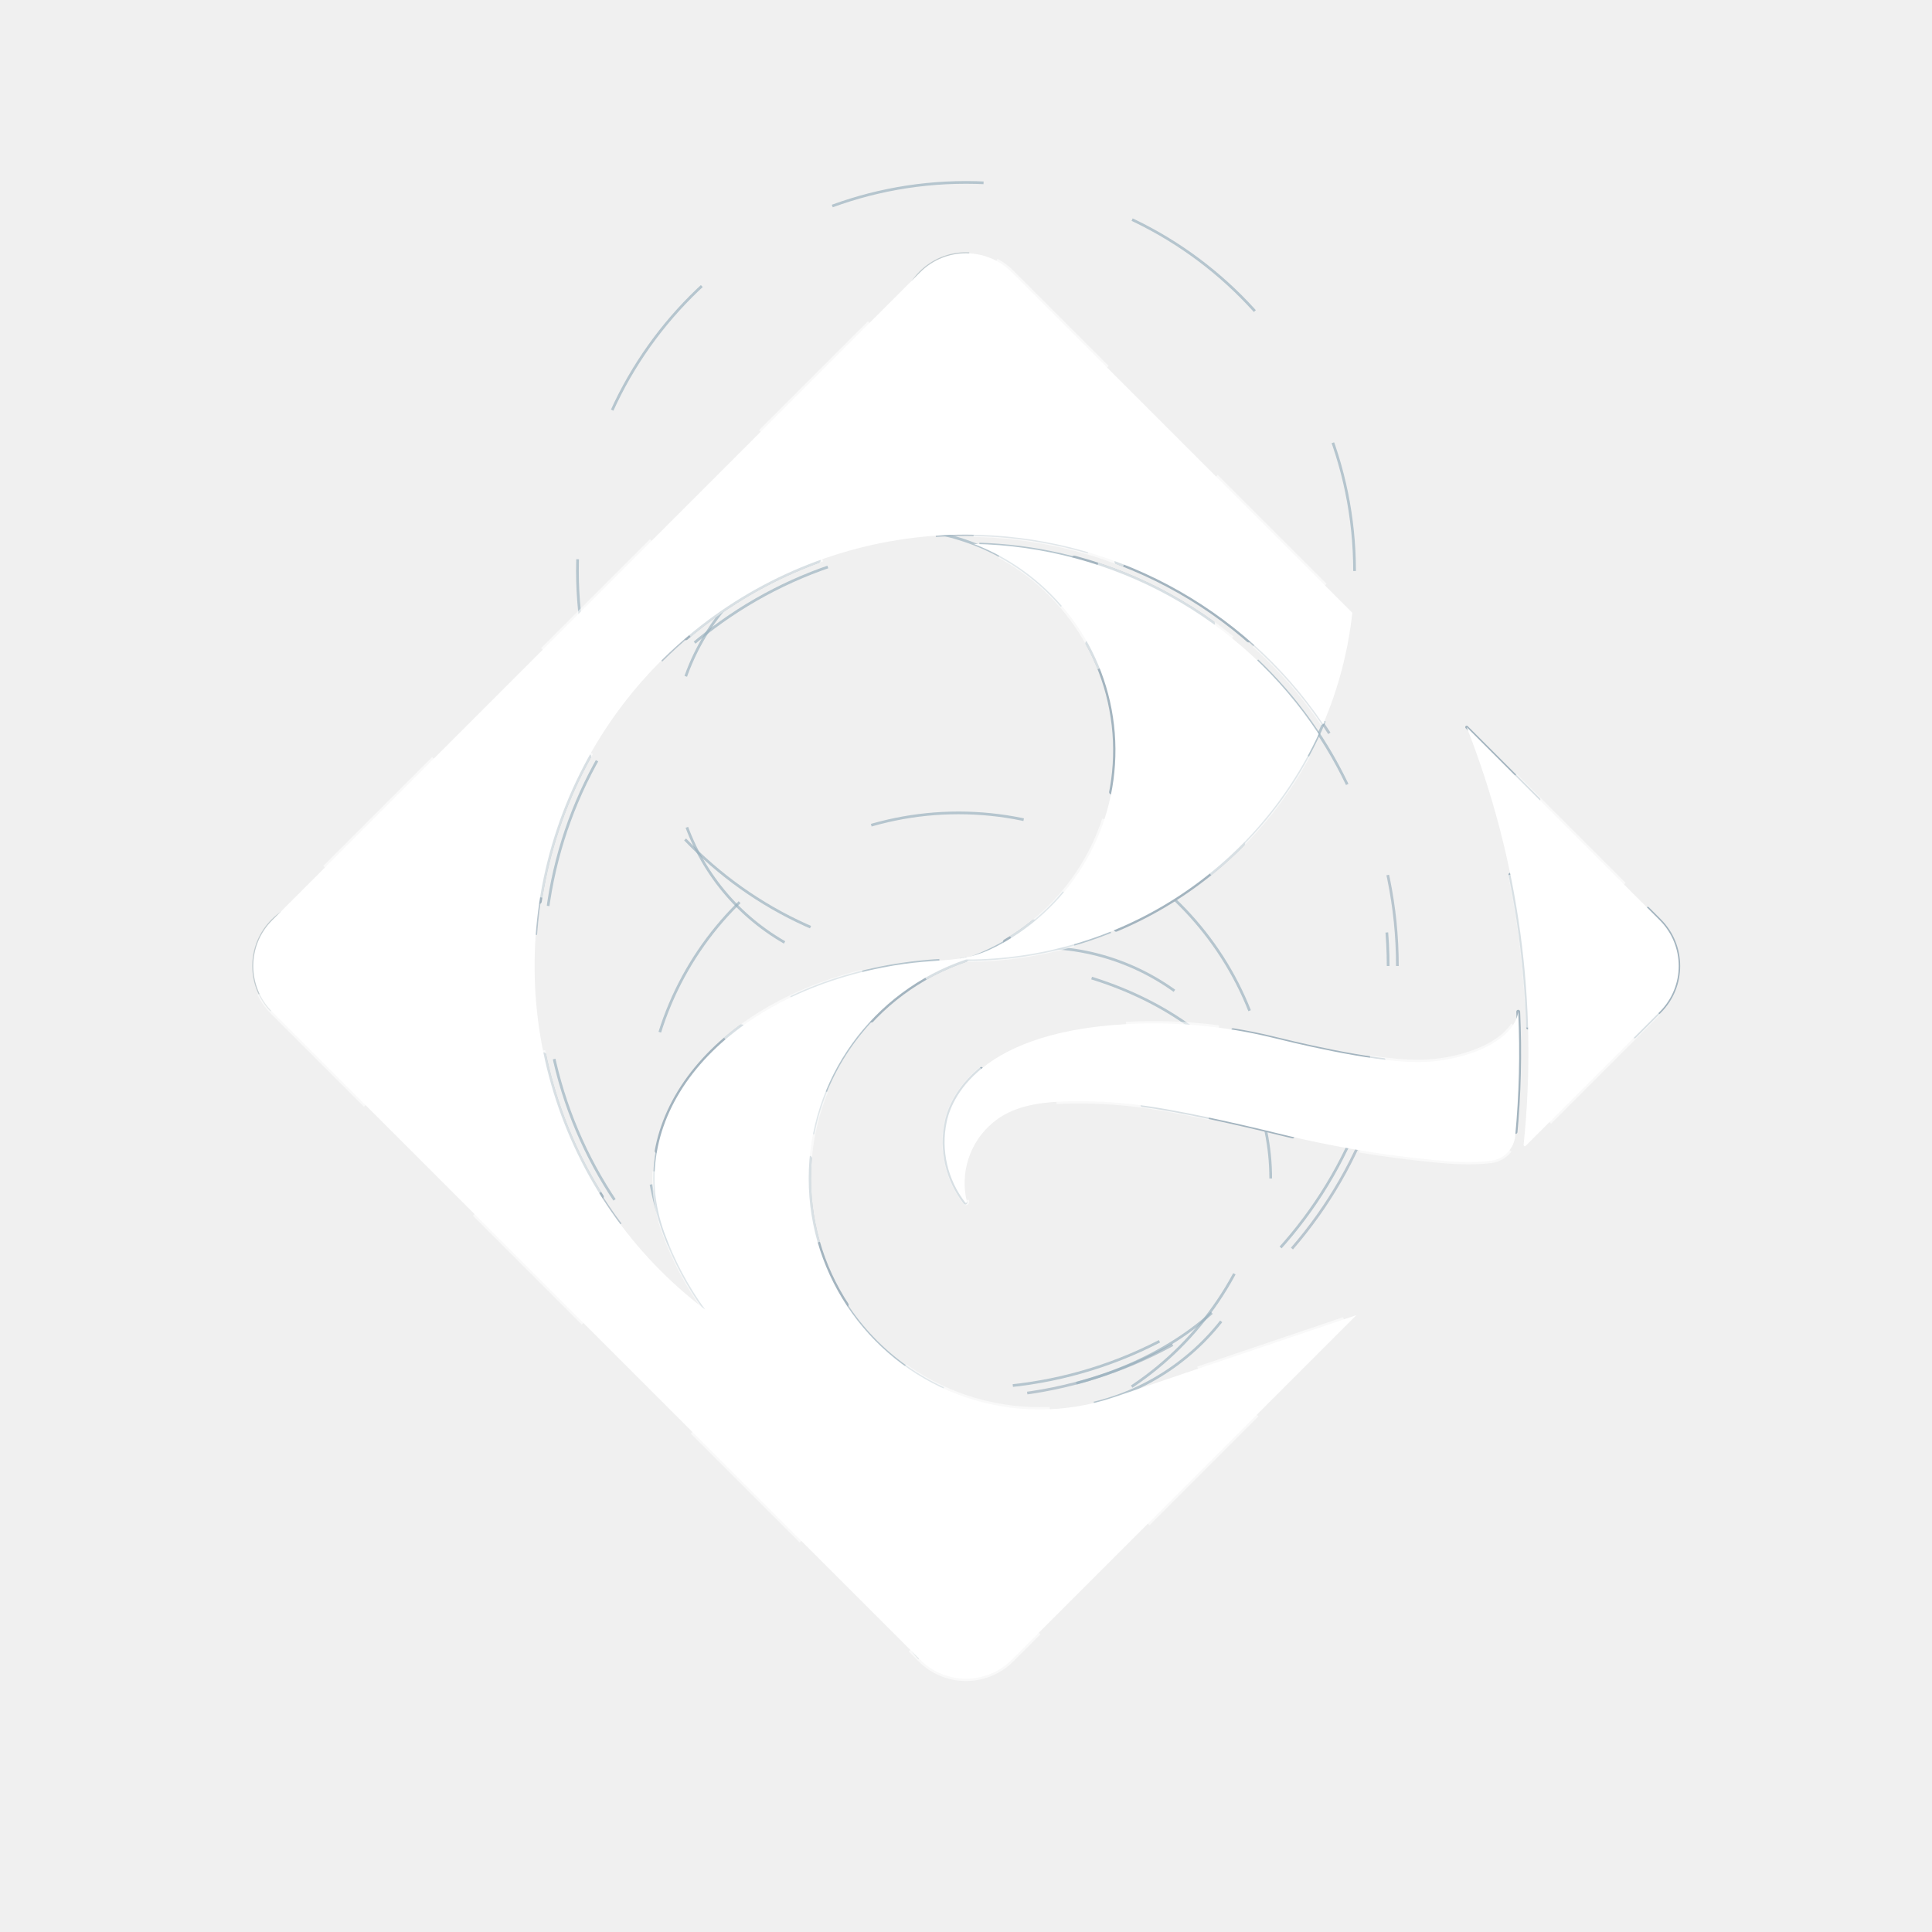
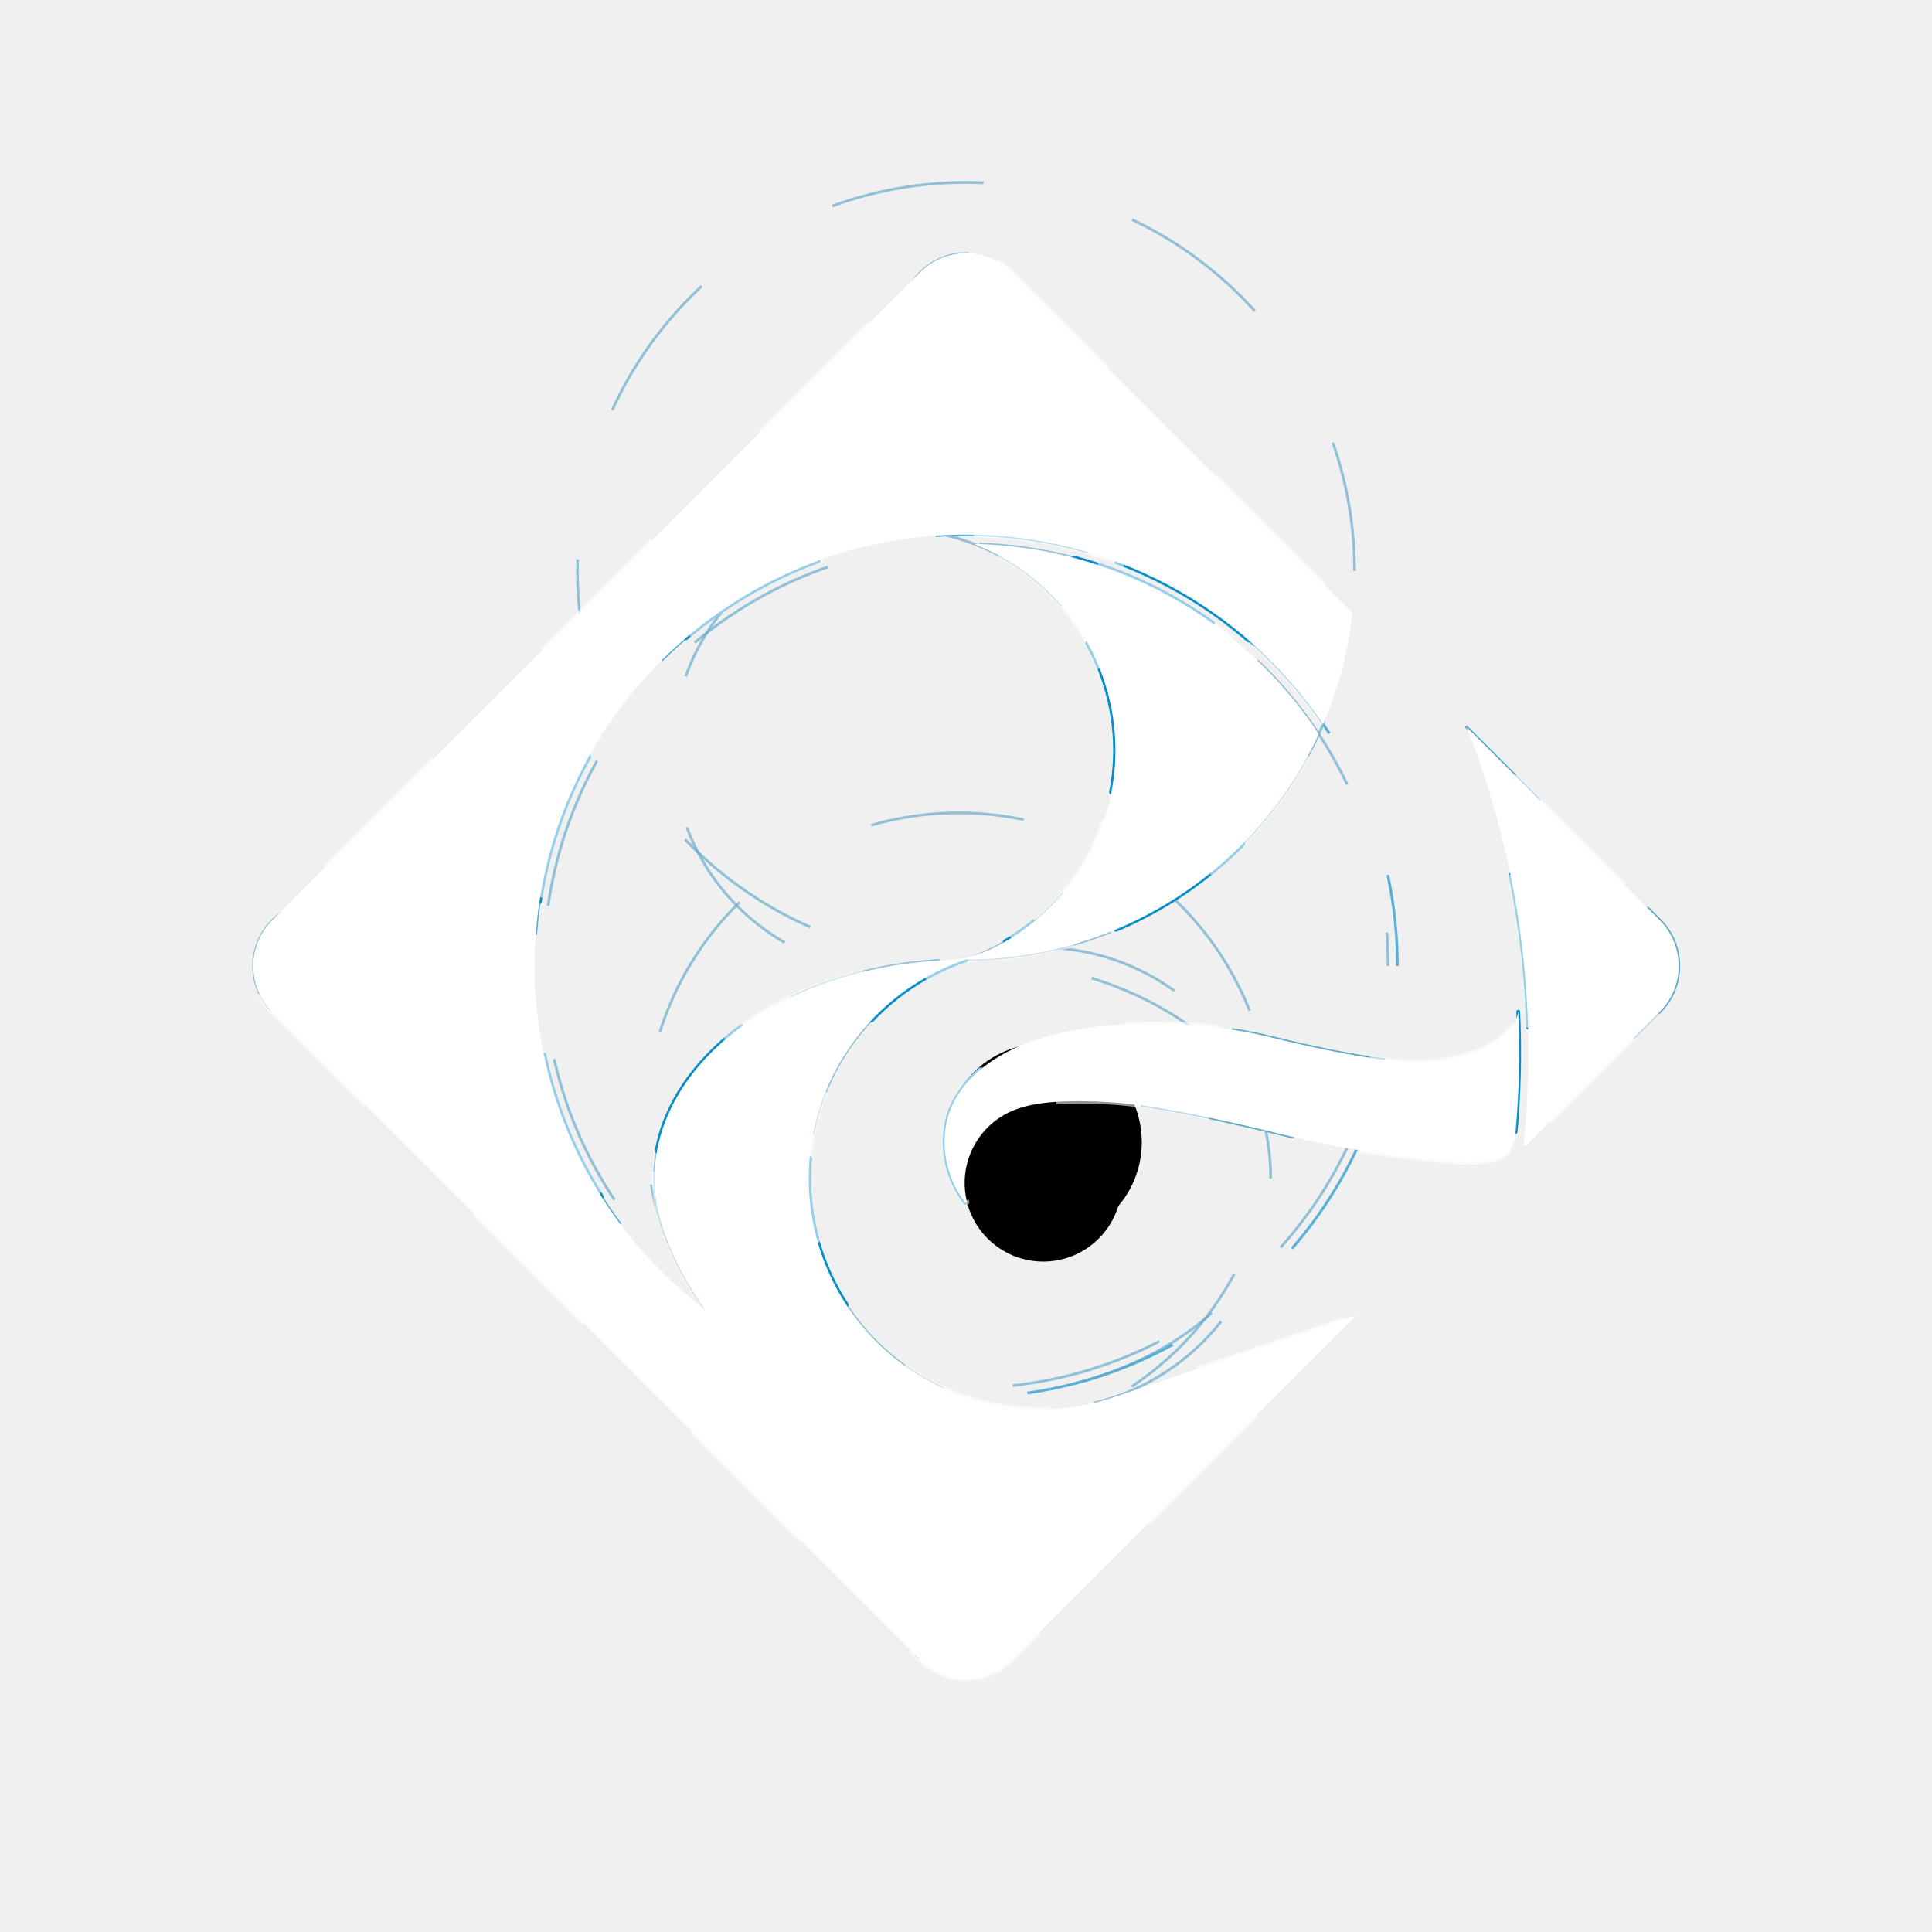
<svg xmlns="http://www.w3.org/2000/svg" width="1254" height="1254" viewBox="0 0 1254 1254">
  <defs>
    <pattern id="technical-grid" width="62.7" height="62.7" patternUnits="userSpaceOnUse">
      <path d="M62.7 0H0V62.7" fill="none" stroke="#a0b5bd" stroke-width=".75" opacity=".3" />
    </pattern>
    <mask id="formation-red-mask" x="0" y="0" width="1254" height="1254" maskUnits="userSpaceOnUse">
      <rect width="1254" height="1254" fill="#000" />
      <g stroke="#fff" stroke-linecap="round" stroke-linejoin="round" fill="none">
        <path d="M 858.808,469.948 A 252.2,252.2 0 0,0 877.736,397.736 L 770.0,290.0 L 656.698,176.698 A 42.0,42.0 0.0 0,0 597.302,176.698 L 176.698,597.302 A 42.0,42.0 0.0 0,0 176.698,656.698 L 597.302,1077.302 A 42.0,42.0 0.0 0,0 656.698,1077.302 L 880.375,853.625 L 722.903,906.922 A 149.935,149.935 0 0,1 627.0,907.0 A 149.935,149.935 0.0 0,1 627.0,622.8 A 252.2,252.2 0 0,0 855.921,476.43 A 274.0,274.0 0 0,0 632.074,353.047 A 143.56,143.56 0 0,1 652.508,611.16 C 623.531,627.979 614.011,619.944 572.828,628.0 A 202.1,142.1 0 0,0 431.162,800.0 A 203.144,203.144 0 0,0 457.675,850.0 A 280.0,280.0 0 0,1 627.0,347.0 A 280.0,280.0 0 0,1 858.808,469.948 Z" class="wipe w1" pathLength="100" stroke-width="340" />
      </g>
      <rect width="1254" height="1254" fill="#fff" class="finish-red" />
    </mask>
    <mask id="formation-blue-mask" x="0" y="0" width="1254" height="1254" maskUnits="userSpaceOnUse">
      <rect width="1254" height="1254" fill="#000" />
      <g stroke="#fff" stroke-linecap="round" stroke-linejoin="round" fill="none">
        <path d="M 730.937,664.738 C 628.191,670.405 616.161,720.061 614.448,728.291 A 64.0,64.0 0 0,0 626.526,780.551 A 0.6,0.6 0 0,0 627.583,780.04 A 51.0,51.0 0 0,1 644.364,728.751 C 657.202,718.001 673.936,714.745 700.0,714.745 A 312.941,312.941 0 0,1 745.0,717.997 C 776.63,722.593 825.285,734.611 830.0,735.771 A 709.503,709.503 0 0,0 895.0,748.572 C 896.262,748.76 912.515,751.176 930.0,752.896 C 942.559,754.131 955.117,754.945 967.676,753.452 A 18.0,18.0 0 0,0 983.47,737.286 A 570.452,570.452 0 0,0 985.431,656.682 C 984.311,666.015 974.276,678.144 950.0,685.139 A 107.859,107.859 0 0,1 920.0,689.355 C 888.981,689.316 835.602,675.867 825.0,673.308 A 324.692,324.692 0 0,0 730.937,664.738 Z" class="wipe w2" pathLength="100" stroke-width="170" />
        <path d="M 951.975,471.975 A 576.452,576.452 0 0,1 988.922,743.067 A 0.8,0.8 0 0,0 990.284,743.716 L 1077.302,656.698 A 42.0,42.0 0.0 0,0 1077.302,597.302 L 951.975,471.975 Z" class="wipe w3" pathLength="100" stroke-width="175" />
      </g>
      <rect width="1254" height="1254" fill="#fff" class="finish-blue" />
    </mask>
  </defs>
  <style>
.grid{opacity:0;animation:grid-in 1.0s .08s ease forwards}
- .guides-finish{animation:guides-soft 1.1s 6.48s ease forwards}
+ .guides-finish{animation:guides-soft 1.1s 7.14s ease forwards}
.guide-intro{opacity:0;animation:appear .65s var(--delay,0s) ease forwards}
- .guide-draw{stroke-width:1.75;fill:none;opacity:.65;stroke-dasharray:100;stroke-dashoffset:100;animation:circle-trace 1.48s var(--delay,0s) cubic-bezier(.22,.02,.17,1) forwards,recolor-circle .55s 3.16s ease forwards}
- .guide-draw.small{stroke:#a8b7bd;stroke-width:1.35;animation:circle-trace 1.48s var(--delay,0s) cubic-bezier(.22,.02,.17,1) forwards,recolor-small .55s 3.16s ease forwards}
- .arc-draw{fill:none;stroke:#a3b4bf;stroke-width:3;stroke-linecap:round;stroke-dasharray:100;stroke-dashoffset:100;animation:arc-trace 1.12s var(--delay,0s) ease-out forwards,recolor-arc .55s 3.16s ease forwards}
- .guide-helper{fill:none;stroke:#9baeb8;stroke-width:1.2;opacity:0;stroke-dasharray:4 10;animation:leader-in .6s var(--delay,1.2s) ease forwards,recolor-axis .55s 3.16s ease forwards}
- .node{fill:none;stroke:#98aab4;stroke-width:1.4;opacity:0;animation:appear .3s var(--delay,1.5s) ease forwards,recolor-node-stroke .55s 3.16s ease forwards}
- .node circle{fill:#98aab4;stroke:none;animation:recolor-node-fill .55s 3.16s ease forwards}
- .callout{font:23px ui-monospace,Consolas,monospace;fill:#9fadb7;letter-spacing:1px;opacity:0;animation:leader-in .5s var(--delay,1.3s) ease forwards,recolor-label .55s 3.16s ease forwards}
- .callout tspan{font-size:18px;fill:#96a6b1;animation:recolor-label .55s 3.16s ease forwards}
- .detail-line{fill:none;stroke:#97aab5;stroke-width:1.2;stroke-dasharray:5 9;opacity:0;animation:leader-in .6s 1.7s ease forwards,recolor-axis .55s 3.16s ease forwards}
+ .guide-draw{stroke:#5FA8C9;stroke-width:1.75;fill:none;opacity:.65;stroke-dasharray:100;stroke-dashoffset:100;animation:circle-trace 1.48s var(--delay,0s) cubic-bezier(.22,.02,.17,1) forwards}
+ .guide-draw.small{stroke:#5FA8C9;stroke-width:1.35;animation:circle-trace 1.48s var(--delay,0s) cubic-bezier(.22,.02,.17,1) forwards}
+ .arc-draw{fill:none;stroke:#088FC9;stroke-width:3;stroke-linecap:round;stroke-dasharray:100;stroke-dashoffset:100;animation:arc-trace 1.12s var(--delay,0s) ease-out forwards}
+ .guide-helper{fill:none;stroke:#7E8F9A;stroke-width:1.2;opacity:0;stroke-dasharray:4 10;animation:leader-in .6s var(--delay,1.2s) ease forwards}
+ .node{fill:none;stroke:#D8A657;stroke-width:1.4;opacity:0;animation:appear .3s var(--delay,1.5s) ease forwards}
+ .node circle{fill:#D8A657;stroke:none}
+ .callout{font:23px ui-monospace,Consolas,monospace;fill:#AFC3CF;letter-spacing:1px;opacity:0;animation:leader-in .5s var(--delay,1.3s) ease forwards}
+ .callout tspan{font-size:18px;fill:#AFC3CF}
+ .detail-line{fill:none;stroke:#7E8F9A;stroke-width:1.2;stroke-dasharray:5 9;opacity:0;animation:leader-in .6s 1.7s ease forwards}
.master{fill:white}
.wipe{stroke-dasharray:100;stroke-dashoffset:100;animation:wipe-in 2s cubic-bezier(.22,.04,.12,1) forwards}
- .wipe.w1{animation-delay:3.76s;animation-duration:2.00s}
- .wipe.w2{animation-delay:6.10s;animation-duration:1.23s}
- .wipe.w3{animation-delay:6.36s;animation-duration:1.01s}
- .finish-red{opacity:0;animation:finish-fill .22s 5.80s ease-in forwards}
- .finish-blue{opacity:0;animation:finish-fill .43s 7.40s ease-out forwards}
+ .wipe.w1{animation-delay:3.34s;animation-duration:2.00s}
+ .wipe.w2{animation-delay:5.45s;animation-duration:1.23s}
+ .wipe.w3{animation-delay:5.65s;animation-duration:1.01s}
+ .finish-red{opacity:0;animation:finish-fill .22s 5.36s ease-in forwards}
+ .finish-blue{opacity:0;animation:finish-fill .43s 6.70s ease-out forwards}
.trace{fill:none;stroke:#fff;stroke-width:3;opacity:.58}
.trace path{stroke-dasharray:100;stroke-dashoffset:100}
- .trace path:nth-child(1){animation:trace-logo 2.00s 3.76s ease-out forwards,clear-trace .4s 5.79s ease-out forwards}
- .trace path:nth-child(2){animation:trace-logo 1.23s 6.10s ease-out forwards,clear-trace .4s 7.42s ease-out forwards}
- .trace path:nth-child(3){animation:trace-logo 1.01s 6.36s ease-out forwards,clear-trace .4s 7.42s ease-out forwards}
- /* Guides end ~3.05 s. Recolor at 3.16–3.71 s.
-    RED P1 body is fully revealed by 6.02 s.
-    BLUE P2 leg and P3 wedge begin only at 6.10 s.
-    Masks are separate: main-body paint cannot leak into the leg. */
- .guide-draw:first-child{animation:circle-trace 1.48s var(--delay,0s) cubic-bezier(.22,.02,.17,1) forwards,recolor-main-circle .55s 3.16s ease forwards}
- .guide-intro path{animation:recolor-axis .55s 3.16s ease forwards}
- .guide-intro text{animation:recolor-label .55s 3.16s ease forwards}
- @keyframes recolor-main-circle{to{stroke:#088FC9}}
- @keyframes recolor-circle{to{stroke:#5FA8C9}}
- @keyframes recolor-small{to{stroke:#5FA8C9}}
- @keyframes recolor-arc{to{stroke:#088FC9}}
- @keyframes recolor-axis{to{stroke:#7E8F9A}}
- @keyframes recolor-node-stroke{to{stroke:#D8A657}}
- @keyframes recolor-node-fill{to{fill:#D8A657}}
- @keyframes recolor-label{to{fill:#AFC3CF}}
- 
+ .trace path:nth-child(1){animation:trace-logo 2.00s 3.34s ease-out forwards,clear-trace .4s 5.37s ease-out forwards}
+ .trace path:nth-child(2){animation:trace-logo 1.23s 5.45s ease-out forwards,clear-trace .4s 6.84s ease-out forwards}
+ .trace path:nth-child(3){animation:trace-logo 1.01s 5.65s ease-out forwards,clear-trace .4s 6.84s ease-out forwards}
+ /* Guides keep their final colors from first appearance. Fill starts as soon as guides finish. Exact approved P1/P2/P3 silhouettes retained. */
+ .guide-draw:first-child{stroke:#088FC9}
+ .guide-intro path{stroke:#7E8F9A}
+ .guide-intro text{fill:#AFC3CF}
+ }
+ }
+ }
+ }
+ }
+ }
+ }
+ }
+ 
+ 
+ /* Exact R64 and R51 circular construction in the previously empty lower curl. */
+ .curl-circle{fill:none;stroke:#5FA8C9;stroke-width:1.3;stroke-dasharray:100;stroke-dashoffset:100;opacity:.66;animation:circle-trace .95s var(--delay,1.65s) ease-out forwards}
+ .curl-arc{fill:none;stroke:#088FC9;stroke-width:2.7;stroke-linecap:round;stroke-dasharray:100;stroke-dashoffset:100;animation:arc-trace .85s var(--delay,2.12s) ease-out forwards}
+ .curl-arc.inner{stroke:#5FA8C9}
+ .curl-center{fill:#D8A657;stroke:#D8A657;stroke-width:1.25;opacity:0;animation:leg-appear .35s var(--delay,2.35s) ease forwards}
+ .curl-label{fill:#AFC3CF;font:17px ui-monospace,Consolas,monospace;letter-spacing:.4px;opacity:0;animation:leg-appear .4s 2.60s ease forwards}
/* Exact P2/P3 geometric studies, revealed before master artwork. */
- .leg-contour{fill:none;stroke:#a3b4bf;stroke-width:2.5;stroke-linecap:round;stroke-linejoin:round;stroke-dasharray:100;stroke-dashoffset:100;animation:leg-trace 1.06s var(--delay,1.65s) ease-out forwards,leg-blue .55s 3.16s ease forwards}
- .leg-contour.secondary{stroke-width:1.9;animation:leg-trace 1.06s var(--delay,1.65s) ease-out forwards,leg-sky .55s 3.16s ease forwards}
- .leg-construction{fill:none;stroke:#92a7b1;stroke-width:1.35;stroke-dasharray:7 10;opacity:0;animation:leg-appear .56s var(--delay,2.2s) ease forwards,leg-gray .55s 3.16s ease forwards}
- .leg-point{stroke:#a5b4bd;fill:#a5b4bd;opacity:0;animation:leg-appear .38s var(--delay,2.5s) ease forwards,leg-gold-stroke .55s 3.16s ease forwards,leg-gold-fill .55s 3.16s ease forwards}
- .leg-label{font:21px ui-monospace,Consolas,monospace;letter-spacing:.5px;fill:#a4b5c0;opacity:0;animation:leg-appear .4s var(--delay,2.7s) ease forwards,leg-label-color .55s 3.16s ease forwards}
+ .leg-contour{fill:none;stroke:#088FC9;stroke-width:2.5;stroke-linecap:round;stroke-linejoin:round;stroke-dasharray:100;stroke-dashoffset:100;animation:leg-trace .78s var(--delay,1.65s) ease-out forwards}
+ .leg-contour.secondary{stroke:#5FA8C9;stroke-width:1.9;animation:leg-trace .78s var(--delay,1.65s) ease-out forwards}
+ .leg-construction{fill:none;stroke:#7E8F9A;stroke-width:1.35;stroke-dasharray:7 10;opacity:0;animation:leg-appear .56s var(--delay,2.2s) ease forwards}
+ .leg-point{stroke:#D8A657;fill:#D8A657;opacity:0;animation:leg-appear .38s var(--delay,2.5s) ease forwards}
+ .leg-label{font:21px ui-monospace,Consolas,monospace;letter-spacing:.5px;fill:#AFC3CF;opacity:0;animation:leg-appear .4s var(--delay,2.7s) ease forwards}
@keyframes leg-trace{to{stroke-dashoffset:0}}
@keyframes leg-appear{to{opacity:.8}}
- @keyframes leg-blue{to{stroke:#088FC9}}
- @keyframes leg-sky{to{stroke:#5FA8C9}}
- @keyframes leg-gray{to{stroke:#7E8F9A}}
- @keyframes leg-gold-stroke{to{stroke:#D8A657}}
- @keyframes leg-gold-fill{to{fill:#D8A657}}
- @keyframes leg-label-color{to{fill:#AFC3CF}}
+ }
+ }
+ }
+ }
+ }
+ }
@keyframes grid-in{to{opacity:.24}}
@keyframes appear{to{opacity:.9}}
@keyframes leader-in{to{opacity:.7}}
@keyframes circle-trace{to{stroke-dashoffset:0;opacity:.66}}
@keyframes arc-trace{to{stroke-dashoffset:0;opacity:.9}}
@keyframes wipe-in{to{stroke-dashoffset:0}}
@keyframes trace-logo{to{stroke-dashoffset:0}}
@keyframes clear-trace{to{opacity:0}}
@keyframes finish-fill{to{opacity:1}}
@keyframes guides-soft{to{opacity:.68}}
@media(prefers-reduced-motion:reduce){
.grid{animation:none;opacity:.22}
.guides-finish{animation:none}
.guide-intro,.guide-helper,.node,.callout,.detail-line{animation:none;opacity:.65}
.guide-draw,.arc-draw{animation:none;stroke-dashoffset:0;opacity:.68}
.guide-draw{stroke:#5FA8C9}
.guide-draw:first-child,.arc-draw{stroke:#088FC9}
.guide-draw.small{stroke:#5FA8C9}
.guide-helper,.detail-line,.guide-intro path{animation:none;stroke:#7E8F9A}
.node{stroke:#D8A657}.node circle{animation:none;fill:#D8A657}
.callout,.callout tspan,.guide-intro text{animation:none;fill:#AFC3CF}
.wipe{animation:none;stroke-dashoffset:0}
.finish-red,.finish-blue{animation:none;opacity:1}
.trace{animation:none;opacity:0}
.trace path{animation:none;stroke-dashoffset:0}

.leg-contour{animation:none;stroke:#088FC9;stroke-dashoffset:0}
.leg-contour.secondary{animation:none;stroke:#5FA8C9;stroke-dashoffset:0}
.leg-construction{animation:none;stroke:#7E8F9A;opacity:.65}
.leg-point{animation:none;stroke:#D8A657;fill:#D8A657;opacity:.8}
.leg-label{animation:none;fill:#AFC3CF;opacity:.8}
+ .curl-circle,.curl-arc{animation:none;stroke-dashoffset:0;opacity:.8}
+ .curl-circle,.curl-arc.inner{stroke:#5FA8C9}
+ .curl-arc{stroke:#088FC9}
+ .curl-center{animation:none;opacity:.8}
+ .curl-label{animation:none;opacity:.8}

}
</style>
  <rect width="1254" height="1254" class="grid" fill="url(#technical-grid)" />
  <g class="guides-finish" pointer-events="none">
    <g class="guide-intro" style="--delay:.10s" fill="none" stroke="#b1c1c8" stroke-width="1.7" opacity=".7" stroke-dasharray="9 13">
      <path d="M627 147 L1107 627 L627 1107 L147 627 Z" />
      <path d="M627 112V1142 M112 627H1142" />
    </g>
    <g>
      <ellipse class="guide-draw" style="--delay:0.55s" cx="627" cy="627" rx="280" ry="280" pathLength="100" stroke="#9aaebb" />
      <ellipse class="guide-draw" style="--delay:0.72s" cx="627" cy="627" rx="274" ry="274" pathLength="100" stroke="#95adbb" />
      <ellipse class="guide-draw" style="--delay:0.9s" cx="627" cy="370.6" rx="252.2" ry="252.2" pathLength="100" stroke="#95adbb" />
      <ellipse class="guide-draw" style="--delay:1.08s" cx="580.44" cy="487" rx="143.56" ry="143.56" pathLength="100" stroke="#95adbb" />
      <ellipse class="guide-draw" style="--delay:1.24s" cx="674.835" cy="764.9" rx="149.935" ry="149.935" pathLength="100" stroke="#95adbb" />
      <ellipse class="guide-draw" style="--delay:1.4s" cx="627" cy="764.9" rx="202.1" ry="142.1" pathLength="100" stroke="#95adbb" />
      <ellipse class="guide-draw" style="--delay:1.58s" cx="622.143" cy="730.762" rx="203.144" ry="203.144" pathLength="100" stroke="#95adbb" />
      <circle class="guide-draw small" cx="627" cy="206.397" r="42" pathLength="100" style="--delay:1.12s" />
      <circle class="guide-draw small" cx="206.397" cy="627" r="42" pathLength="100" style="--delay:1.24s" />
      <circle class="guide-draw small" cx="627" cy="1047.603" r="42" pathLength="100" style="--delay:1.36s" />
      <circle class="guide-draw small" cx="1047.603" cy="627" r="42" pathLength="100" style="--delay:1.48s" />
    </g>
    <g>
      <path class="guide-helper" style="--delay:1.30s" d="M627 627L627 347" />
      <path class="guide-helper" style="--delay:1.36s" d="M627 627L855.921 476.43" />
      <path class="guide-helper" style="--delay:1.42s" d="M627 370.6L627 622.8" />
      <path class="guide-helper" style="--delay:1.48s" d="M627 370.6L855.921 476.43" />
      <path class="guide-helper" style="--delay:1.54s" d="M580.44 487L652.508 611.16" />
      <path class="guide-helper" style="--delay:1.60s" d="M674.835 764.9L627 907" />
      <path class="guide-helper" style="--delay:1.66s" d="M674.835 764.9L627 622.8" />
      <path class="guide-helper" style="--delay:1.72s" d="M627 764.9L431.162 800" />
      <path class="guide-helper" style="--delay:1.78s" d="M622.143 730.762L457.675 850" />
      <path class="guide-helper" style="--delay:1.28s" d="M619.00 627h16 M627 619.00v16" />
      <path class="guide-helper" style="--delay:1.34s" d="M619.00 627h16 M627 619.00v16" />
      <path class="guide-helper" style="--delay:1.40s" d="M619.00 370.6h16 M627 362.60v16" />
      <path class="guide-helper" style="--delay:1.46s" d="M572.44 487h16 M580.44 479.00v16" />
      <path class="guide-helper" style="--delay:1.52s" d="M666.84 764.9h16 M674.835 756.90v16" />
      <path class="guide-helper" style="--delay:1.58s" d="M619.00 764.9h16 M627 756.90v16" />
      <path class="guide-helper" style="--delay:1.64s" d="M614.14 730.762h16 M622.143 722.76v16" />
    </g>
    <g>
      <path class="arc-draw" style="--delay:1.00s" pathLength="100" d="M 722.903,906.922 A 149.935,149.935 0 0,1 627.0,907.0" />
      <path class="arc-draw" style="--delay:1.11s" pathLength="100" d="M 627.0,907.0 A 149.935,149.935 0 0,1 627.0,622.8" />
      <path class="arc-draw" style="--delay:1.23s" pathLength="100" d="M 627.0,622.8 A 252.2,252.2 0 0,0 855.921,476.43" />
      <path class="arc-draw" style="--delay:1.34s" pathLength="100" d="M 855.921,476.43 A 274.0,274.0 0 0,0 632.074,353.047" />
      <path class="arc-draw" style="--delay:1.46s" pathLength="100" d="M 632.074,353.047 A 143.56,143.56 0 0,1 652.508,611.16" />
      <path class="arc-draw" style="--delay:1.58s" pathLength="100" d="M 572.828,628.0 A 202.1,142.1 0 0,0 431.162,800.0" />
      <path class="arc-draw" style="--delay:1.69s" pathLength="100" d="M 431.162,800.0 A 203.144,203.144 0 0,0 457.675,850.0" />
      <path class="arc-draw" style="--delay:1.81s" pathLength="100" d="M 457.675,850.0 A 280.0,280.0 0 0,1 627.0,347.0" />
      <path class="arc-draw" style="--delay:1.92s" pathLength="100" d="M 627.0,347.0 A 280.0,280.0 0 0,1 858.808,469.948" />
    </g>
+     <g class="curl-guides" pointer-events="none">
+       <circle class="curl-circle" cx="677.104" cy="741.336" r="64" pathLength="100" style="--delay:1.72s" />
+       <circle class="curl-circle" cx="677.105" cy="767.853" r="51" pathLength="100" style="--delay:1.87s" />
+       <path class="curl-arc" pathLength="100" style="--delay:2.14s" d="M614.448 728.291 A64 64 0 0 0 626.526 780.551" />
+       <path class="curl-arc inner" pathLength="100" style="--delay:2.29s" d="M627.583 780.04 A51 51 0 0 1 644.364 728.751" />
+       <g class="curl-center" style="--delay:2.42s">
+         <circle cx="677.104" cy="741.336" r="3.3" />
+         <circle cx="677.105" cy="767.853" r="3.3" />
+         <path d="M671 741.34h12 M677.10 735.34v12 M671 767.85h12 M677.10 761.85v12" />
+       </g>
+       <text class="curl-label" x="731" y="827">R64 / R51</text>
+     </g>
    <g class="leg-guides" pointer-events="none">
      <g>
        <path class="leg-contour" style="--delay:1.62s" pathLength="100" d="M730.937 664.738 C628.191 670.405 616.161 720.061 614.448 728.291 A64 64 0 0 0 626.526 780.551" />
        <path class="leg-contour secondary" style="--delay:1.81s" pathLength="100" d="M644.364 728.751 C657.202 718.001 673.936 714.745 700 714.745 A312.941 312.941 0 0 1 745 717.997 C776.63 722.593 825.285 734.611 830 735.771 A709.503 709.503 0 0 0 895 748.572" />
        <path class="leg-contour" style="--delay:2.02s" pathLength="100" d="M895 748.572 C896.262 748.76 912.515 751.176 930 752.896 C942.559 754.131 955.117 754.945 967.676 753.452 A18 18 0 0 0 983.47 737.286 A570.452 570.452 0 0 0 985.431 656.682" />
        <path class="leg-contour secondary" style="--delay:2.18s" pathLength="100" d="M985.431 656.682 C984.311 666.015 974.276 678.144 950 685.139 A107.859 107.859 0 0 1 920 689.355 C888.981 689.316 835.602 675.867 825 673.308 A324.692 324.692 0 0 0 730.937 664.738" />
        <path class="leg-contour" style="--delay:2.30s" pathLength="100" d="M951.975 471.975 A576.452 576.452 0 0 1 988.922 743.067" />
        <path class="leg-contour secondary" style="--delay:2.46s" pathLength="100" d="M990.284 743.716 L1077.302 656.698 A42 42 0 0 0 1077.302 597.302 L951.975 471.975" />
      </g>
      <g>
        <path class="leg-construction" style="--delay:2.29s" d="M730.937 664.738 L628.191 670.405 L616.161 720.061 L614.448 728.291" />
        <path class="leg-construction" style="--delay:2.42s" d="M644.364 728.751 L657.202 718.001 L673.936 714.745 L700 714.745" />
        <path class="leg-construction" style="--delay:2.53s" d="M745 717.997 L776.63 722.593 L825.285 734.611 L830 735.771" />
        <path class="leg-construction" style="--delay:2.64s" d="M985.431 656.682 L984.311 666.015 L974.276 678.144 L950 685.139" />
      </g>
      <g>
        <circle class="leg-point" style="--delay:2.40s" cx="628.191" cy="670.405" r="4" />
        <circle class="leg-point" style="--delay:2.50s" cx="616.161" cy="720.061" r="4" />
        <circle class="leg-point" style="--delay:2.62s" cx="673.936" cy="714.745" r="4" />
        <circle class="leg-point" style="--delay:2.74s" cx="825.285" cy="734.611" r="4" />
        <circle class="leg-point" style="--delay:2.81s" cx="985.431" cy="656.682" r="4" />
        <circle class="leg-point" style="--delay:2.88s" cx="951.975" cy="471.975" r="4" />
        <text class="leg-label" style="--delay:2.70s" x="790" y="615">P2 / BEZIER</text>
        <text class="leg-label" style="--delay:2.80s" x="1010" y="525">P3</text>
        <text class="leg-label" style="--delay:2.90s" x="992" y="783">R576.45</text>
      </g>
    </g>
    <g class="detail-line">
      <path d="M652.508 611.16L623.531 627.979 M572.828 628L614.011 619.943 M730.937 664.738 L628.191 670.405 M614.448 728.291 L616.161 720.061" />
    </g>
    <g>
      <g class="node" style="--delay:1.60s">
        <circle cx="627" cy="627" r="4" />
        <path d="M619 627h16 M627 619v16" />
      </g>
      <g class="node" style="--delay:1.65s">
        <circle cx="627" cy="347" r="4" />
        <path d="M619 347h16 M627 339v16" />
      </g>
      <g class="node" style="--delay:1.69s">
        <circle cx="632.074" cy="353.047" r="4" />
        <path d="M624.074 353.047h16 M632.074 345.047v16" />
      </g>
      <g class="node" style="--delay:1.74s">
        <circle cx="855.921" cy="476.43" r="4" />
        <path d="M847.921 476.43h16 M855.921 468.43v16" />
      </g>
      <g class="node" style="--delay:1.78s">
        <circle cx="652.508" cy="611.16" r="4" />
        <path d="M644.508 611.16h16 M652.508 603.16v16" />
      </g>
      <g class="node" style="--delay:1.83s">
        <circle cx="627" cy="622.8" r="4" />
        <path d="M619 622.8h16 M627 614.8v16" />
      </g>
      <g class="node" style="--delay:1.87s">
        <circle cx="431.162" cy="800" r="4" />
        <path d="M423.162 800h16 M431.162 792v16" />
      </g>
      <g class="node" style="--delay:1.92s">
        <circle cx="457.675" cy="850" r="4" />
        <path d="M449.675 850h16 M457.675 842v16" />
      </g>
      <g class="node" style="--delay:1.96s">
        <circle cx="627" cy="907" r="4" />
        <path d="M619 907h16 M627 899v16" />
      </g>
      <g class="node" style="--delay:2.00s">
        <circle cx="722.903" cy="906.922" r="4" />
        <path d="M714.903 906.922h16 M722.903 898.922v16" />
      </g>
      <g class="node" style="--delay:2.05s">
        <circle cx="951.975" cy="471.975" r="4" />
        <path d="M943.975 471.975h16 M951.975 463.975v16" />
      </g>
      <g class="node" style="--delay:2.10s">
        <circle cx="988.922" cy="743.067" r="4" />
        <path d="M980.922 743.067h16 M988.922 735.067v16" />
      </g>
    </g>
    <g>
      <text class="callout" style="--delay:1.44s" x="665" y="475">C0 <tspan>R280</tspan>
      </text>
      <text class="callout" style="--delay:1.56s" x="934" y="635">C1 <tspan>R274</tspan>
      </text>
      <text class="callout" style="--delay:1.68s" x="775" y="253">C2 <tspan>R252.20</tspan>
      </text>
      <text class="callout" style="--delay:1.80s" x="548" y="455">C3 <tspan>R143.56</tspan>
      </text>
      <text class="callout" style="--delay:1.92s" x="728" y="927">C4 <tspan>R149.94</tspan>
      </text>
      <text class="callout" style="--delay:2.04s" x="480" y="712">E <tspan>202×142</tspan>
      </text>
      <text class="callout" style="--delay:2.16s" x="410" y="898">C5 <tspan>R203.14</tspan>
      </text>
    </g>
    <g class="guide-intro" style="--delay:2.4s" fill="#8baab7" font-family="monospace" font-size="19" letter-spacing="2">
      <path d="M168 1165H1085" stroke="#7895a2" stroke-dasharray="5 13" fill="none" />
      <text x="168" y="1196">R / CONSTRUCTION STUDY</text>
      <text x="870" y="1196">SVG UNITS</text>
      <text x="901" y="500" font-size="18">Δ6</text>
    </g>
  </g>
  <g class="master">
    <path d="M 858.808,469.948 A 252.2,252.2 0 0,0 877.736,397.736 L 770.0,290.0 L 656.698,176.698 A 42.0,42.0 0.0 0,0 597.302,176.698 L 176.698,597.302 A 42.0,42.0 0.0 0,0 176.698,656.698 L 597.302,1077.302 A 42.0,42.0 0.0 0,0 656.698,1077.302 L 880.375,853.625 L 722.903,906.922 A 149.935,149.935 0 0,1 627.0,907.0 A 149.935,149.935 0.0 0,1 627.0,622.8 A 252.2,252.2 0 0,0 855.921,476.43 A 274.0,274.0 0 0,0 632.074,353.047 A 143.56,143.56 0 0,1 652.508,611.16 C 623.531,627.979 614.011,619.944 572.828,628.0 A 202.1,142.1 0 0,0 431.162,800.0 A 203.144,203.144 0 0,0 457.675,850.0 A 280.0,280.0 0 0,1 627.0,347.0 A 280.0,280.0 0 0,1 858.808,469.948 Z" pathLength="100" mask="url(#formation-red-mask)" />
    <path d="M 730.937,664.738 C 628.191,670.405 616.161,720.061 614.448,728.291 A 64.0,64.0 0 0,0 626.526,780.551 A 0.6,0.6 0 0,0 627.583,780.04 A 51.0,51.0 0 0,1 644.364,728.751 C 657.202,718.001 673.936,714.745 700.0,714.745 A 312.941,312.941 0 0,1 745.0,717.997 C 776.63,722.593 825.285,734.611 830.0,735.771 A 709.503,709.503 0 0,0 895.0,748.572 C 896.262,748.76 912.515,751.176 930.0,752.896 C 942.559,754.131 955.117,754.945 967.676,753.452 A 18.0,18.0 0 0,0 983.47,737.286 A 570.452,570.452 0 0,0 985.431,656.682 C 984.311,666.015 974.276,678.144 950.0,685.139 A 107.859,107.859 0 0,1 920.0,689.355 C 888.981,689.316 835.602,675.867 825.0,673.308 A 324.692,324.692 0 0,0 730.937,664.738 Z" pathLength="100" mask="url(#formation-blue-mask)" />
    <path d="M 951.975,471.975 A 576.452,576.452 0 0,1 988.922,743.067 A 0.8,0.8 0 0,0 990.284,743.716 L 1077.302,656.698 A 42.0,42.0 0.0 0,0 1077.302,597.302 L 951.975,471.975 Z" pathLength="100" mask="url(#formation-blue-mask)" />
  </g>
  <g class="trace">
    <path d="M 858.808,469.948 A 252.2,252.2 0 0,0 877.736,397.736 L 770.0,290.0 L 656.698,176.698 A 42.0,42.0 0.0 0,0 597.302,176.698 L 176.698,597.302 A 42.0,42.0 0.0 0,0 176.698,656.698 L 597.302,1077.302 A 42.0,42.0 0.0 0,0 656.698,1077.302 L 880.375,853.625 L 722.903,906.922 A 149.935,149.935 0 0,1 627.0,907.0 A 149.935,149.935 0.0 0,1 627.0,622.8 A 252.2,252.2 0 0,0 855.921,476.43 A 274.0,274.0 0 0,0 632.074,353.047 A 143.56,143.56 0 0,1 652.508,611.16 C 623.531,627.979 614.011,619.944 572.828,628.0 A 202.1,142.1 0 0,0 431.162,800.0 A 203.144,203.144 0 0,0 457.675,850.0 A 280.0,280.0 0 0,1 627.0,347.0 A 280.0,280.0 0 0,1 858.808,469.948 Z" pathLength="100" />
    <path d="M 730.937,664.738 C 628.191,670.405 616.161,720.061 614.448,728.291 A 64.0,64.0 0 0,0 626.526,780.551 A 0.6,0.6 0 0,0 627.583,780.04 A 51.0,51.0 0 0,1 644.364,728.751 C 657.202,718.001 673.936,714.745 700.0,714.745 A 312.941,312.941 0 0,1 745.0,717.997 C 776.63,722.593 825.285,734.611 830.0,735.771 A 709.503,709.503 0 0,0 895.0,748.572 C 896.262,748.76 912.515,751.176 930.0,752.896 C 942.559,754.131 955.117,754.945 967.676,753.452 A 18.0,18.0 0 0,0 983.47,737.286 A 570.452,570.452 0 0,0 985.431,656.682 C 984.311,666.015 974.276,678.144 950.0,685.139 A 107.859,107.859 0 0,1 920.0,689.355 C 888.981,689.316 835.602,675.867 825.0,673.308 A 324.692,324.692 0 0,0 730.937,664.738 Z" pathLength="100" />
    <path d="M 951.975,471.975 A 576.452,576.452 0 0,1 988.922,743.067 A 0.8,0.8 0 0,0 990.284,743.716 L 1077.302,656.698 A 42.0,42.0 0.0 0,0 1077.302,597.302 L 951.975,471.975 Z" pathLength="100" />
  </g>
</svg>
